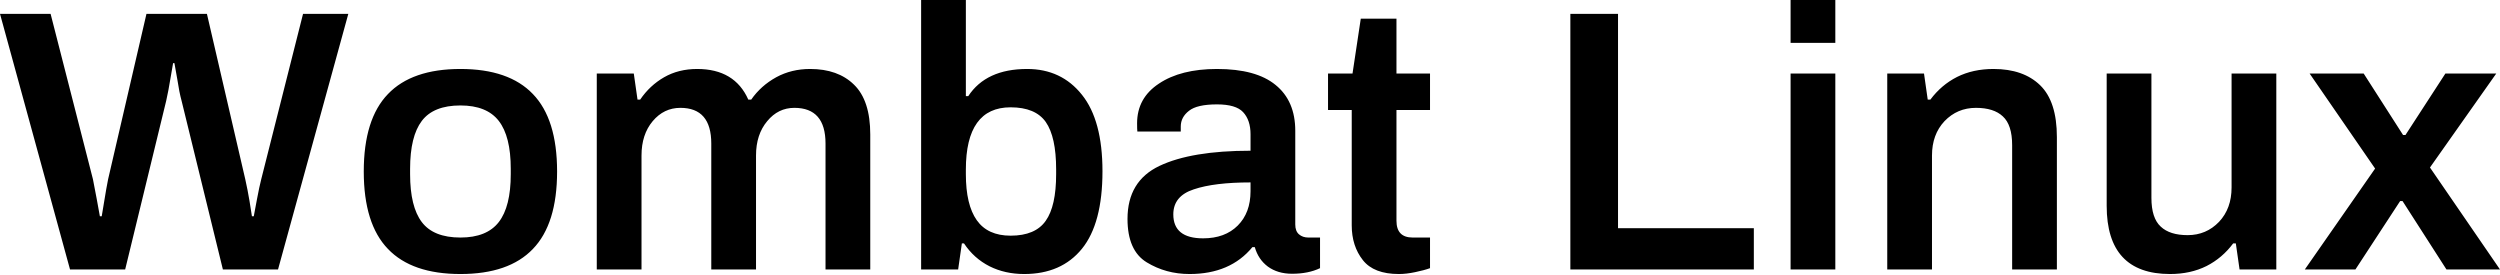
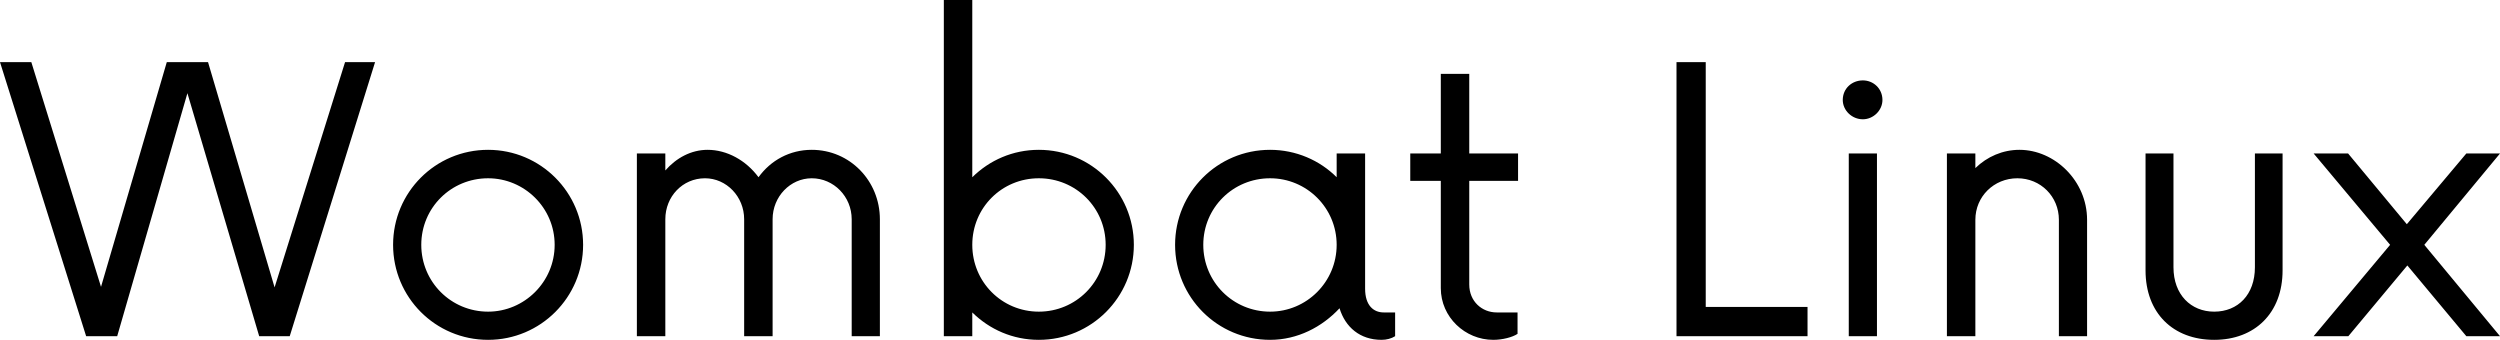
- <svg xmlns="http://www.w3.org/2000/svg" data-v-423bf9ae="" viewBox="0 0 547.405 60" class="font">
-   <g data-v-423bf9ae="" id="7cdd942a-d722-4778-974c-3daae301a9e9" fill="black" transform="matrix(5.830904,0,0,5.830904,-0.4081699,-12.65306)">
-     <path d="M2.70 12.29L0.07 2.69L1.97 2.69L3.56 8.90L3.56 8.90Q3.61 9.14 3.70 9.63L3.70 9.63L3.70 9.63Q3.79 10.12 3.82 10.29L3.82 10.29L3.89 10.29L3.89 10.29Q3.92 10.12 3.99 9.69L3.99 9.69L3.99 9.69Q4.06 9.25 4.13 8.90L4.13 8.90L5.57 2.69L7.84 2.69L9.28 8.90L9.28 8.90Q9.37 9.30 9.44 9.72L9.44 9.72L9.44 9.72Q9.51 10.14 9.53 10.29L9.53 10.29L9.60 10.29L9.60 10.29Q9.63 10.14 9.72 9.65L9.72 9.65L9.72 9.65Q9.81 9.17 9.88 8.90L9.88 8.90L11.45 2.69L13.15 2.69L10.51 12.29L8.44 12.29L6.89 5.96L6.89 5.96Q6.80 5.63 6.73 5.16L6.73 5.16L6.73 5.16Q6.65 4.69 6.62 4.54L6.62 4.54L6.57 4.54L6.57 4.54Q6.54 4.69 6.47 5.12L6.47 5.12L6.47 5.12Q6.40 5.56 6.31 5.96L6.31 5.96L4.77 12.29L2.70 12.29ZM17.36 12.46L17.36 12.46Q15.54 12.46 14.64 11.52L14.64 11.52L14.64 11.52Q13.73 10.58 13.73 8.61L13.73 8.61L13.73 8.61Q13.73 6.64 14.64 5.70L14.64 5.70L14.64 5.70Q15.54 4.76 17.36 4.76L17.36 4.76L17.36 4.76Q19.18 4.76 20.08 5.70L20.08 5.70L20.08 5.70Q20.99 6.64 20.99 8.61L20.99 8.61L20.99 8.61Q20.99 10.58 20.08 11.52L20.08 11.52L20.08 11.52Q19.18 12.46 17.36 12.46L17.36 12.46ZM17.36 11.09L17.36 11.09Q18.35 11.09 18.80 10.51L18.80 10.51L18.80 10.51Q19.25 9.93 19.25 8.71L19.25 8.71L19.25 8.51L19.25 8.51Q19.25 7.29 18.80 6.71L18.80 6.71L18.80 6.71Q18.35 6.13 17.36 6.13L17.36 6.13L17.36 6.13Q16.35 6.13 15.91 6.71L15.91 6.71L15.91 6.71Q15.47 7.29 15.47 8.51L15.47 8.51L15.47 8.71L15.47 8.71Q15.47 9.93 15.91 10.51L15.91 10.51L15.91 10.51Q16.35 11.09 17.36 11.09L17.36 11.09ZM22.48 12.29L22.48 4.93L23.87 4.93L24.01 5.91L24.11 5.91L24.11 5.91Q24.47 5.38 25.01 5.07L25.01 5.07L25.01 5.07Q25.55 4.76 26.25 4.76L26.25 4.76L26.25 4.76Q27.66 4.76 28.17 5.91L28.17 5.91L28.28 5.91L28.28 5.91Q28.64 5.39 29.22 5.07L29.22 5.07L29.22 5.07Q29.79 4.76 30.49 4.76L30.49 4.76L30.49 4.76Q31.54 4.76 32.14 5.35L32.14 5.35L32.14 5.35Q32.75 5.94 32.75 7.22L32.75 7.22L32.75 12.29L31.07 12.29L31.07 7.56L31.07 7.56Q31.07 6.22 29.90 6.22L29.90 6.22L29.90 6.22Q29.29 6.22 28.88 6.72L28.88 6.72L28.88 6.72Q28.46 7.22 28.46 8.01L28.46 8.01L28.46 12.29L26.78 12.29L26.78 7.56L26.78 7.56Q26.78 6.22 25.62 6.22L25.62 6.22L25.62 6.22Q25.00 6.22 24.58 6.72L24.58 6.72L24.58 6.72Q24.16 7.22 24.16 8.01L24.16 8.01L24.16 12.29L22.48 12.29ZM38.53 12.46L38.53 12.46Q37.81 12.46 37.23 12.17L37.23 12.17L37.23 12.17Q36.64 11.87 36.27 11.31L36.27 11.31L36.19 11.31L36.05 12.29L34.66 12.29L34.66 2.17L36.34 2.17L36.34 5.78L36.43 5.78L36.43 5.78Q37.10 4.76 38.64 4.76L38.64 4.76L38.64 4.76Q39.93 4.76 40.70 5.73L40.70 5.73L40.70 5.73Q41.47 6.69 41.47 8.60L41.47 8.60L41.47 8.60Q41.47 10.56 40.70 11.51L40.70 11.51L40.70 11.51Q39.93 12.46 38.53 12.46L38.53 12.46ZM38.02 11.02L38.02 11.02Q38.95 11.02 39.34 10.46L39.34 10.46L39.34 10.46Q39.73 9.91 39.73 8.71L39.73 8.71L39.73 8.53L39.73 8.53Q39.73 7.31 39.34 6.75L39.34 6.75L39.34 6.75Q38.95 6.20 38.02 6.20L38.02 6.20L38.02 6.20Q36.34 6.20 36.34 8.54L36.34 8.54L36.34 8.71L36.34 8.71Q36.34 9.86 36.75 10.44L36.75 10.44L36.75 10.44Q37.16 11.02 38.02 11.02L38.02 11.02ZM44.74 12.46L44.74 12.46Q43.85 12.46 43.13 12.02L43.13 12.02L43.13 12.02Q42.41 11.58 42.41 10.39L42.41 10.39L42.41 10.39Q42.41 8.97 43.61 8.40L43.61 8.40L43.61 8.40Q44.81 7.83 47.03 7.83L47.03 7.83L47.03 7.21L47.03 7.21Q47.03 6.68 46.75 6.38L46.75 6.38L46.75 6.38Q46.48 6.09 45.77 6.09L45.77 6.09L45.77 6.09Q45.02 6.09 44.72 6.33L44.72 6.33L44.72 6.33Q44.41 6.57 44.41 6.92L44.41 6.92L44.41 7.11L42.78 7.11L42.78 7.11Q42.77 7.03 42.77 6.80L42.77 6.80L42.77 6.80Q42.77 5.85 43.59 5.31L43.59 5.31L43.59 5.31Q44.41 4.76 45.77 4.76L45.77 4.76L45.77 4.76Q47.24 4.76 47.97 5.36L47.97 5.36L47.97 5.36Q48.71 5.96 48.71 7.08L48.71 7.08L48.71 10.60L48.71 10.60Q48.71 10.85 48.85 10.97L48.85 10.97L48.85 10.97Q48.99 11.09 49.20 11.09L49.20 11.09L49.64 11.09L49.64 12.24L49.64 12.24Q49.20 12.45 48.59 12.45L48.59 12.45L48.59 12.45Q48.05 12.45 47.68 12.18L47.68 12.18L47.68 12.18Q47.32 11.91 47.19 11.45L47.19 11.45L47.10 11.45L47.10 11.45Q46.27 12.46 44.74 12.46L44.74 12.46ZM45.25 11.12L45.25 11.12Q46.07 11.12 46.55 10.64L46.55 10.64L46.55 10.64Q47.03 10.16 47.03 9.35L47.03 9.35L47.03 9.02L47.03 9.02Q45.67 9.02 44.90 9.28L44.90 9.28L44.90 9.28Q44.13 9.53 44.13 10.22L44.13 10.22L44.13 10.22Q44.13 11.12 45.25 11.12L45.25 11.12ZM52.60 12.46L52.60 12.46Q51.66 12.46 51.25 11.94L51.25 11.94L51.25 11.94Q50.83 11.41 50.83 10.63L50.83 10.63L50.83 6.30L49.94 6.30L49.94 4.93L50.86 4.93L51.17 2.87L52.51 2.87L52.51 4.93L53.77 4.93L53.77 6.30L52.51 6.30L52.51 10.46L52.51 10.46Q52.51 11.09 53.12 11.09L53.12 11.09L53.77 11.09L53.77 12.24L53.77 12.24Q53.55 12.32 53.21 12.39L53.21 12.39L53.21 12.39Q52.88 12.46 52.60 12.46L52.60 12.46ZM59.04 12.29L59.04 2.69L60.83 2.69L60.83 10.74L65.93 10.74L65.93 12.29L59.04 12.29ZM67.31 3.78L67.31 2.17L68.99 2.17L68.99 3.78L67.31 3.78ZM67.31 12.29L67.31 4.93L68.99 4.93L68.99 12.29L67.31 12.29ZM70.94 12.29L70.94 4.93L72.32 4.93L72.46 5.91L72.56 5.91L72.56 5.91Q72.97 5.36 73.56 5.06L73.56 5.06L73.56 5.06Q74.16 4.76 74.93 4.76L74.93 4.76L74.93 4.76Q76.05 4.76 76.68 5.37L76.68 5.37L76.68 5.37Q77.31 5.98 77.31 7.32L77.31 7.32L77.31 12.29L75.63 12.29L75.63 7.62L75.63 7.62Q75.63 6.86 75.28 6.54L75.28 6.54L75.28 6.54Q74.94 6.22 74.27 6.22L74.27 6.22L74.27 6.22Q73.57 6.22 73.09 6.72L73.09 6.72L73.09 6.72Q72.62 7.22 72.62 8.01L72.62 8.01L72.62 12.29L70.94 12.29ZM81.56 12.46L81.56 12.46Q79.18 12.46 79.18 9.90L79.18 9.90L79.18 4.93L80.86 4.93L80.86 9.60L80.86 9.60Q80.86 10.36 81.21 10.68L81.21 10.68L81.21 10.68Q81.55 11.00 82.22 11.00L82.22 11.00L82.22 11.00Q82.92 11.00 83.40 10.50L83.40 10.50L83.40 10.50Q83.87 10.00 83.87 9.21L83.87 9.21L83.87 4.93L85.55 4.93L85.55 12.29L84.17 12.29L84.03 11.31L83.93 11.31L83.93 11.31Q83.52 11.86 82.93 12.16L82.93 12.16L82.93 12.16Q82.33 12.46 81.56 12.46L81.56 12.46ZM86.62 12.29L89.26 8.50L86.80 4.93L88.83 4.93L90.31 7.24L90.40 7.24L91.90 4.93L93.81 4.93L91.32 8.46L93.95 12.29L91.94 12.29L90.29 9.72L90.20 9.72L88.52 12.29L86.62 12.29Z" />
+ <svg xmlns="http://www.w3.org/2000/svg" data-v-423bf9ae="" viewBox="0 0 441.382 60" class="font">
+   <g data-v-423bf9ae="" id="d0d33a9e-62ae-4c2a-8fd0-9d14ead90e1d" fill="black" transform="matrix(4.608295,0,0,4.608295,0.5069178,0)">
+     <path d="M13.11 2.38L10.41 11.01L7.86 2.38L6.28 2.38L3.76 10.99L1.09 2.38L-0.11 2.38L3.19 12.88L4.38 12.88L7.07 3.57L9.82 12.88L10.99 12.88L14.26 2.38ZM18.59 13.02C20.60 13.02 22.23 11.39 22.23 9.38C22.23 7.37 20.60 5.74 18.59 5.74C16.57 5.74 14.95 7.37 14.95 9.38C14.95 11.39 16.57 13.02 18.59 13.02ZM18.59 11.94C17.17 11.94 16.03 10.80 16.03 9.38C16.03 7.96 17.17 6.83 18.59 6.83C19.98 6.83 21.14 7.96 21.14 9.38C21.14 10.80 19.98 11.94 18.59 11.94ZM30.99 5.74C30.15 5.74 29.42 6.14 28.95 6.79C28.47 6.14 27.74 5.74 27.00 5.74C26.37 5.74 25.80 6.05 25.38 6.53L25.38 5.88L24.29 5.88L24.29 12.88L25.38 12.88L25.38 8.40C25.38 7.53 26.04 6.83 26.90 6.83C27.72 6.83 28.40 7.53 28.40 8.40L28.40 12.88L29.49 12.88L29.49 8.40C29.49 7.53 30.17 6.83 30.99 6.83C31.83 6.83 32.52 7.53 32.52 8.40L32.52 12.88L33.60 12.88L33.60 8.40C33.60 6.93 32.45 5.74 30.99 5.74ZM39.69 5.74C38.69 5.74 37.80 6.14 37.14 6.79L37.14 0L36.05 0L36.05 12.88L37.14 12.88L37.14 11.97C37.80 12.62 38.69 13.02 39.69 13.02C41.70 13.02 43.33 11.39 43.33 9.38C43.33 7.37 41.70 5.74 39.69 5.74ZM39.69 11.94C38.27 11.94 37.14 10.80 37.14 9.38C37.14 7.96 38.27 6.83 39.69 6.83C41.11 6.83 42.25 7.96 42.25 9.38C42.25 10.80 41.11 11.94 39.69 11.94ZM52.90 11.97C52.52 11.97 52.19 11.71 52.19 11.06L52.19 5.88L51.10 5.88L51.10 6.79C50.45 6.14 49.54 5.74 48.55 5.74C46.53 5.74 44.91 7.37 44.91 9.38C44.91 11.39 46.53 13.02 48.55 13.02C49.60 13.02 50.54 12.53 51.21 11.81C51.43 12.53 51.99 13.02 52.82 13.02C53.01 13.02 53.20 12.97 53.34 12.88L53.34 11.97ZM48.55 11.94C47.13 11.94 45.99 10.80 45.99 9.38C45.99 7.96 47.13 6.83 48.55 6.83C49.95 6.83 51.10 7.96 51.10 9.38C51.10 10.80 49.95 11.94 48.55 11.94ZM58.05 6.93L58.05 5.88L56.18 5.88L56.18 2.83L55.09 2.83L55.09 5.88L53.92 5.88L53.92 6.93L55.09 6.93L55.09 11.04C55.09 12.15 56.02 13.02 57.10 13.02C57.45 13.02 57.84 12.92 58.03 12.79L58.03 11.97L57.23 11.97C56.67 11.97 56.18 11.55 56.18 10.90L56.18 6.93ZM65.24 11.76L65.24 2.38L64.12 2.38L64.12 12.88L69.14 12.88L69.14 11.76ZM71.26 4.57C71.66 4.57 72.01 4.23 72.01 3.83C72.01 3.39 71.66 3.08 71.26 3.08C70.84 3.08 70.49 3.39 70.49 3.83C70.49 4.23 70.84 4.57 71.26 4.57ZM70.72 12.88L71.80 12.88L71.80 5.88L70.72 5.88ZM77.26 5.74C76.62 5.74 76.02 6.00 75.57 6.44L75.57 5.88L74.48 5.88L74.48 12.88L75.57 12.88L75.57 8.42C75.57 7.53 76.28 6.83 77.18 6.83C78.07 6.83 78.77 7.53 78.77 8.42L78.77 12.88L79.85 12.88L79.85 8.42C79.85 6.93 78.61 5.74 77.26 5.74ZM84.72 13.02C86.28 13.02 87.34 11.99 87.34 10.36L87.34 5.88L86.28 5.88L86.28 10.24C86.28 11.29 85.63 11.94 84.72 11.94C83.83 11.94 83.16 11.29 83.16 10.24L83.16 5.88L82.09 5.88L82.09 10.36C82.09 11.99 83.14 13.02 84.72 13.02ZM95.67 5.88L94.38 5.88L92.10 8.59L89.85 5.88L88.53 5.88L91.46 9.38L88.53 12.88L89.86 12.88L92.12 10.17L94.38 12.88L95.67 12.88L92.77 9.38Z" />
  </g>
</svg>
